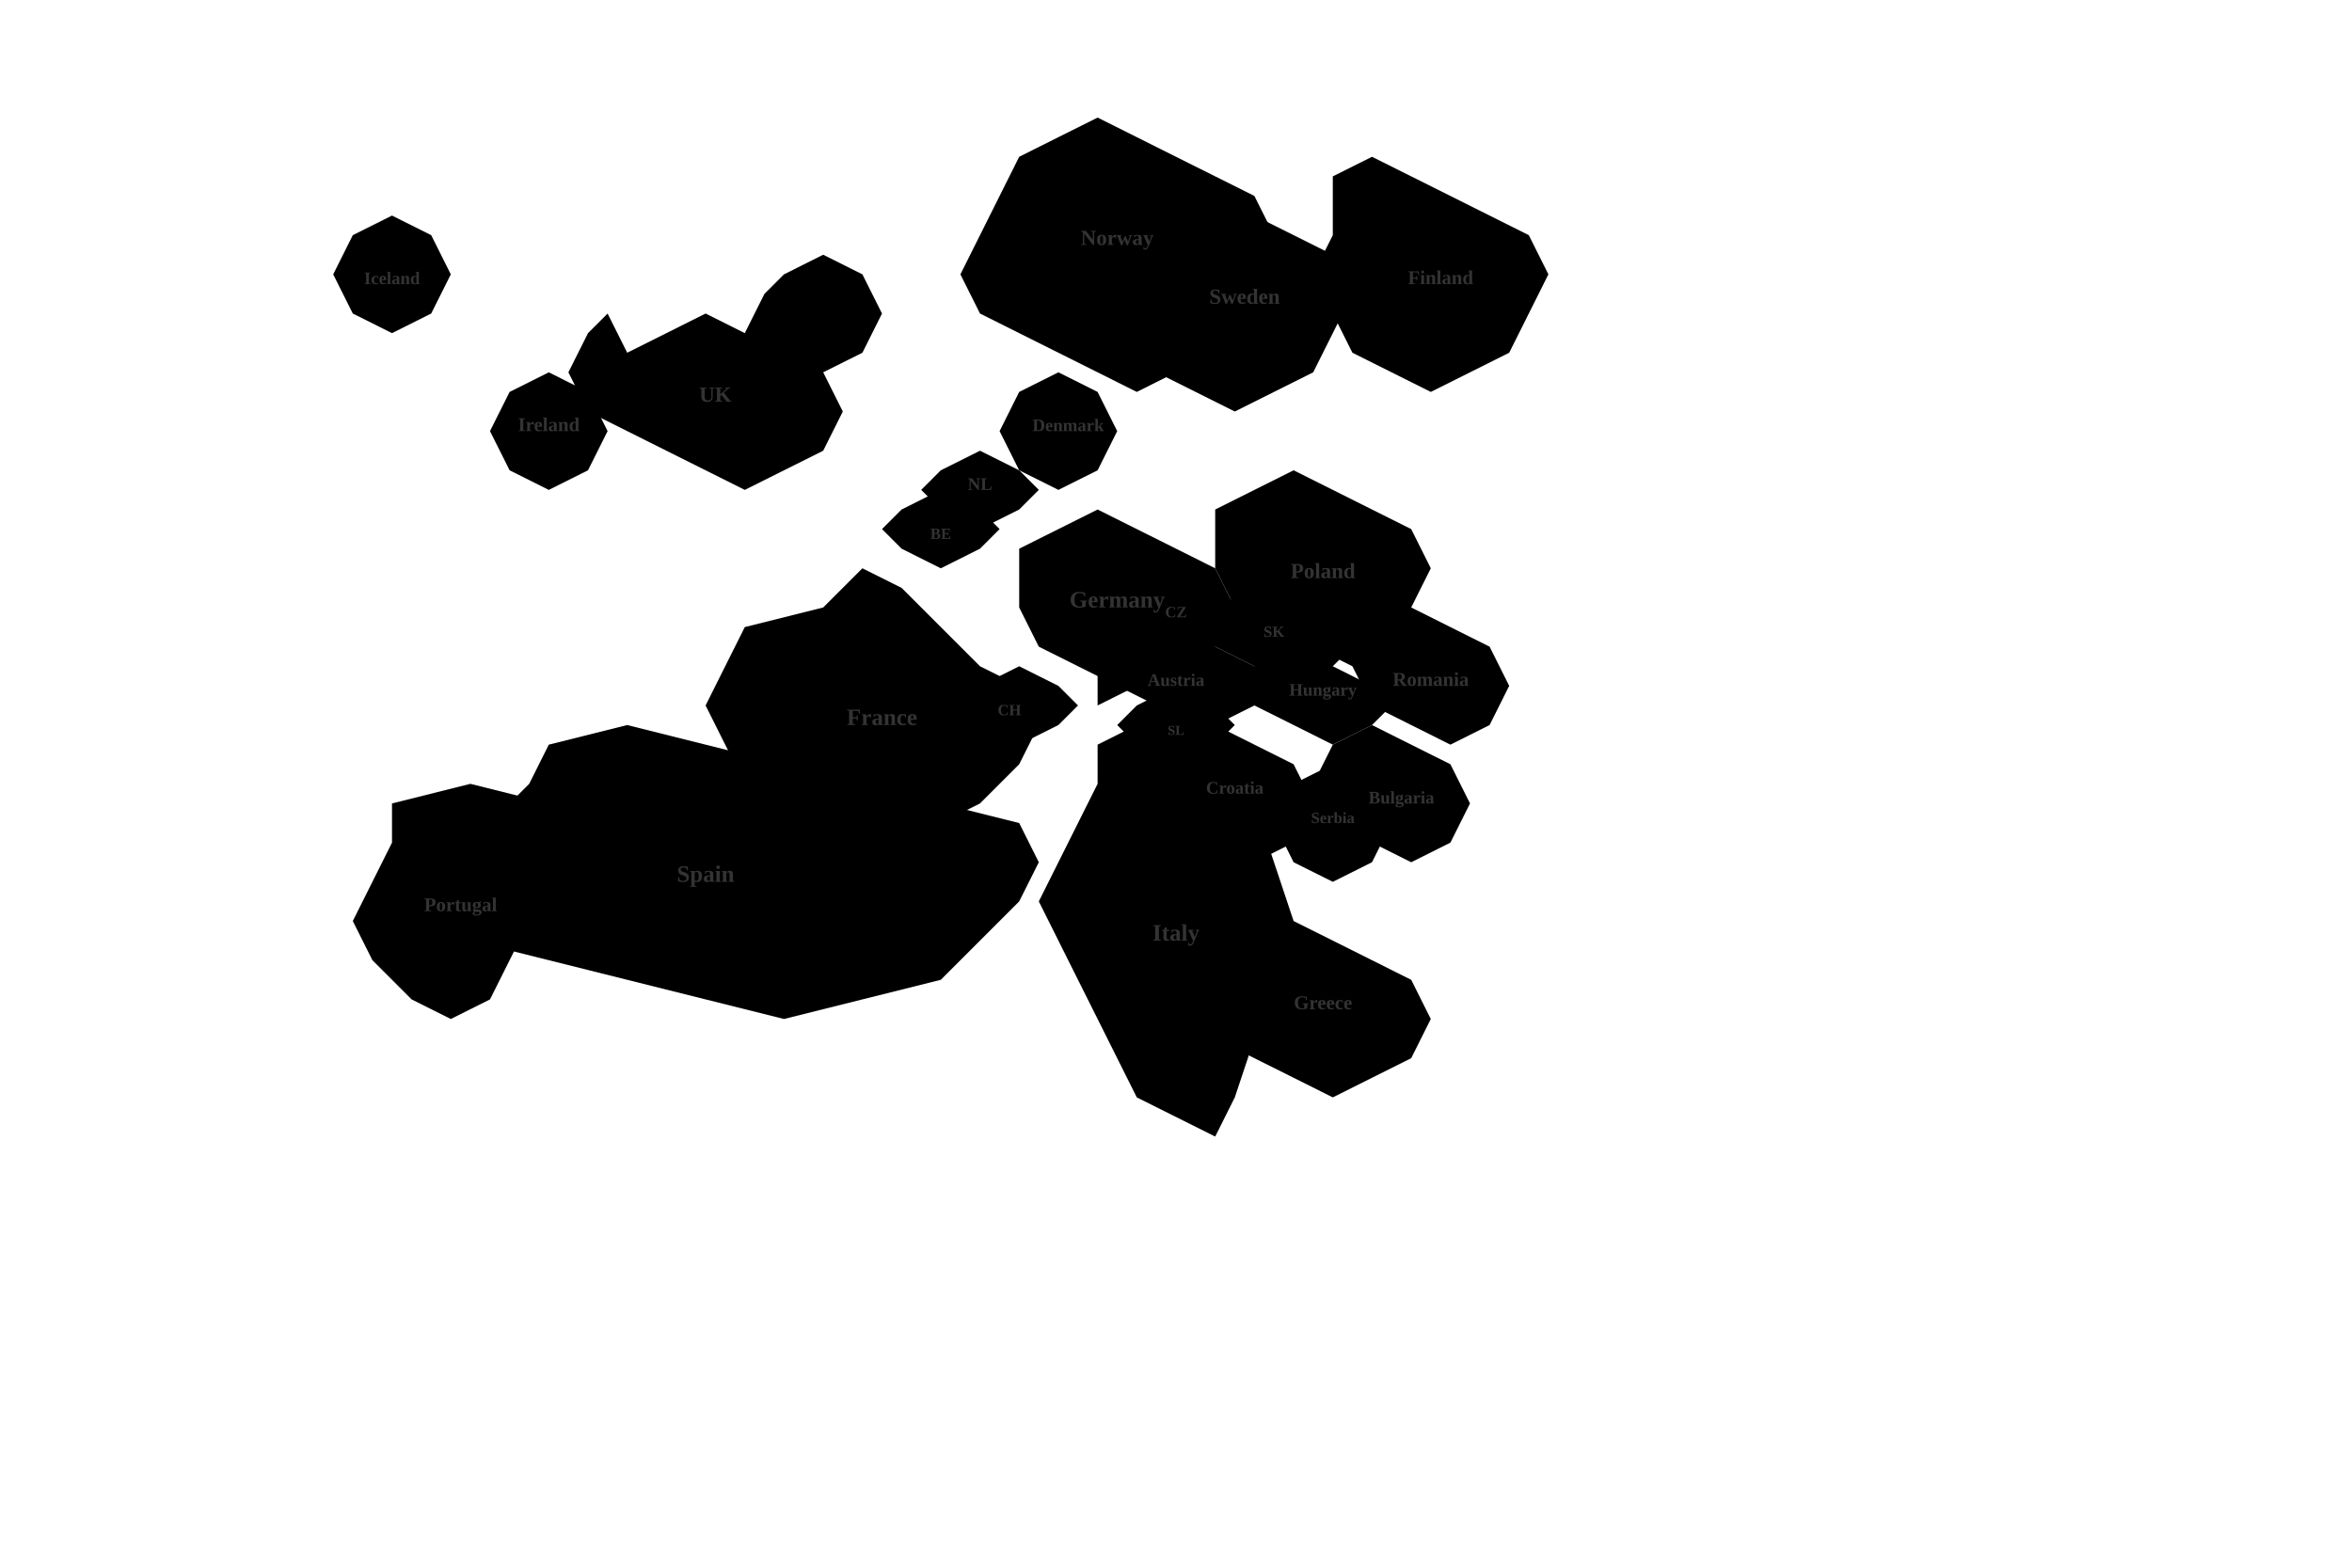
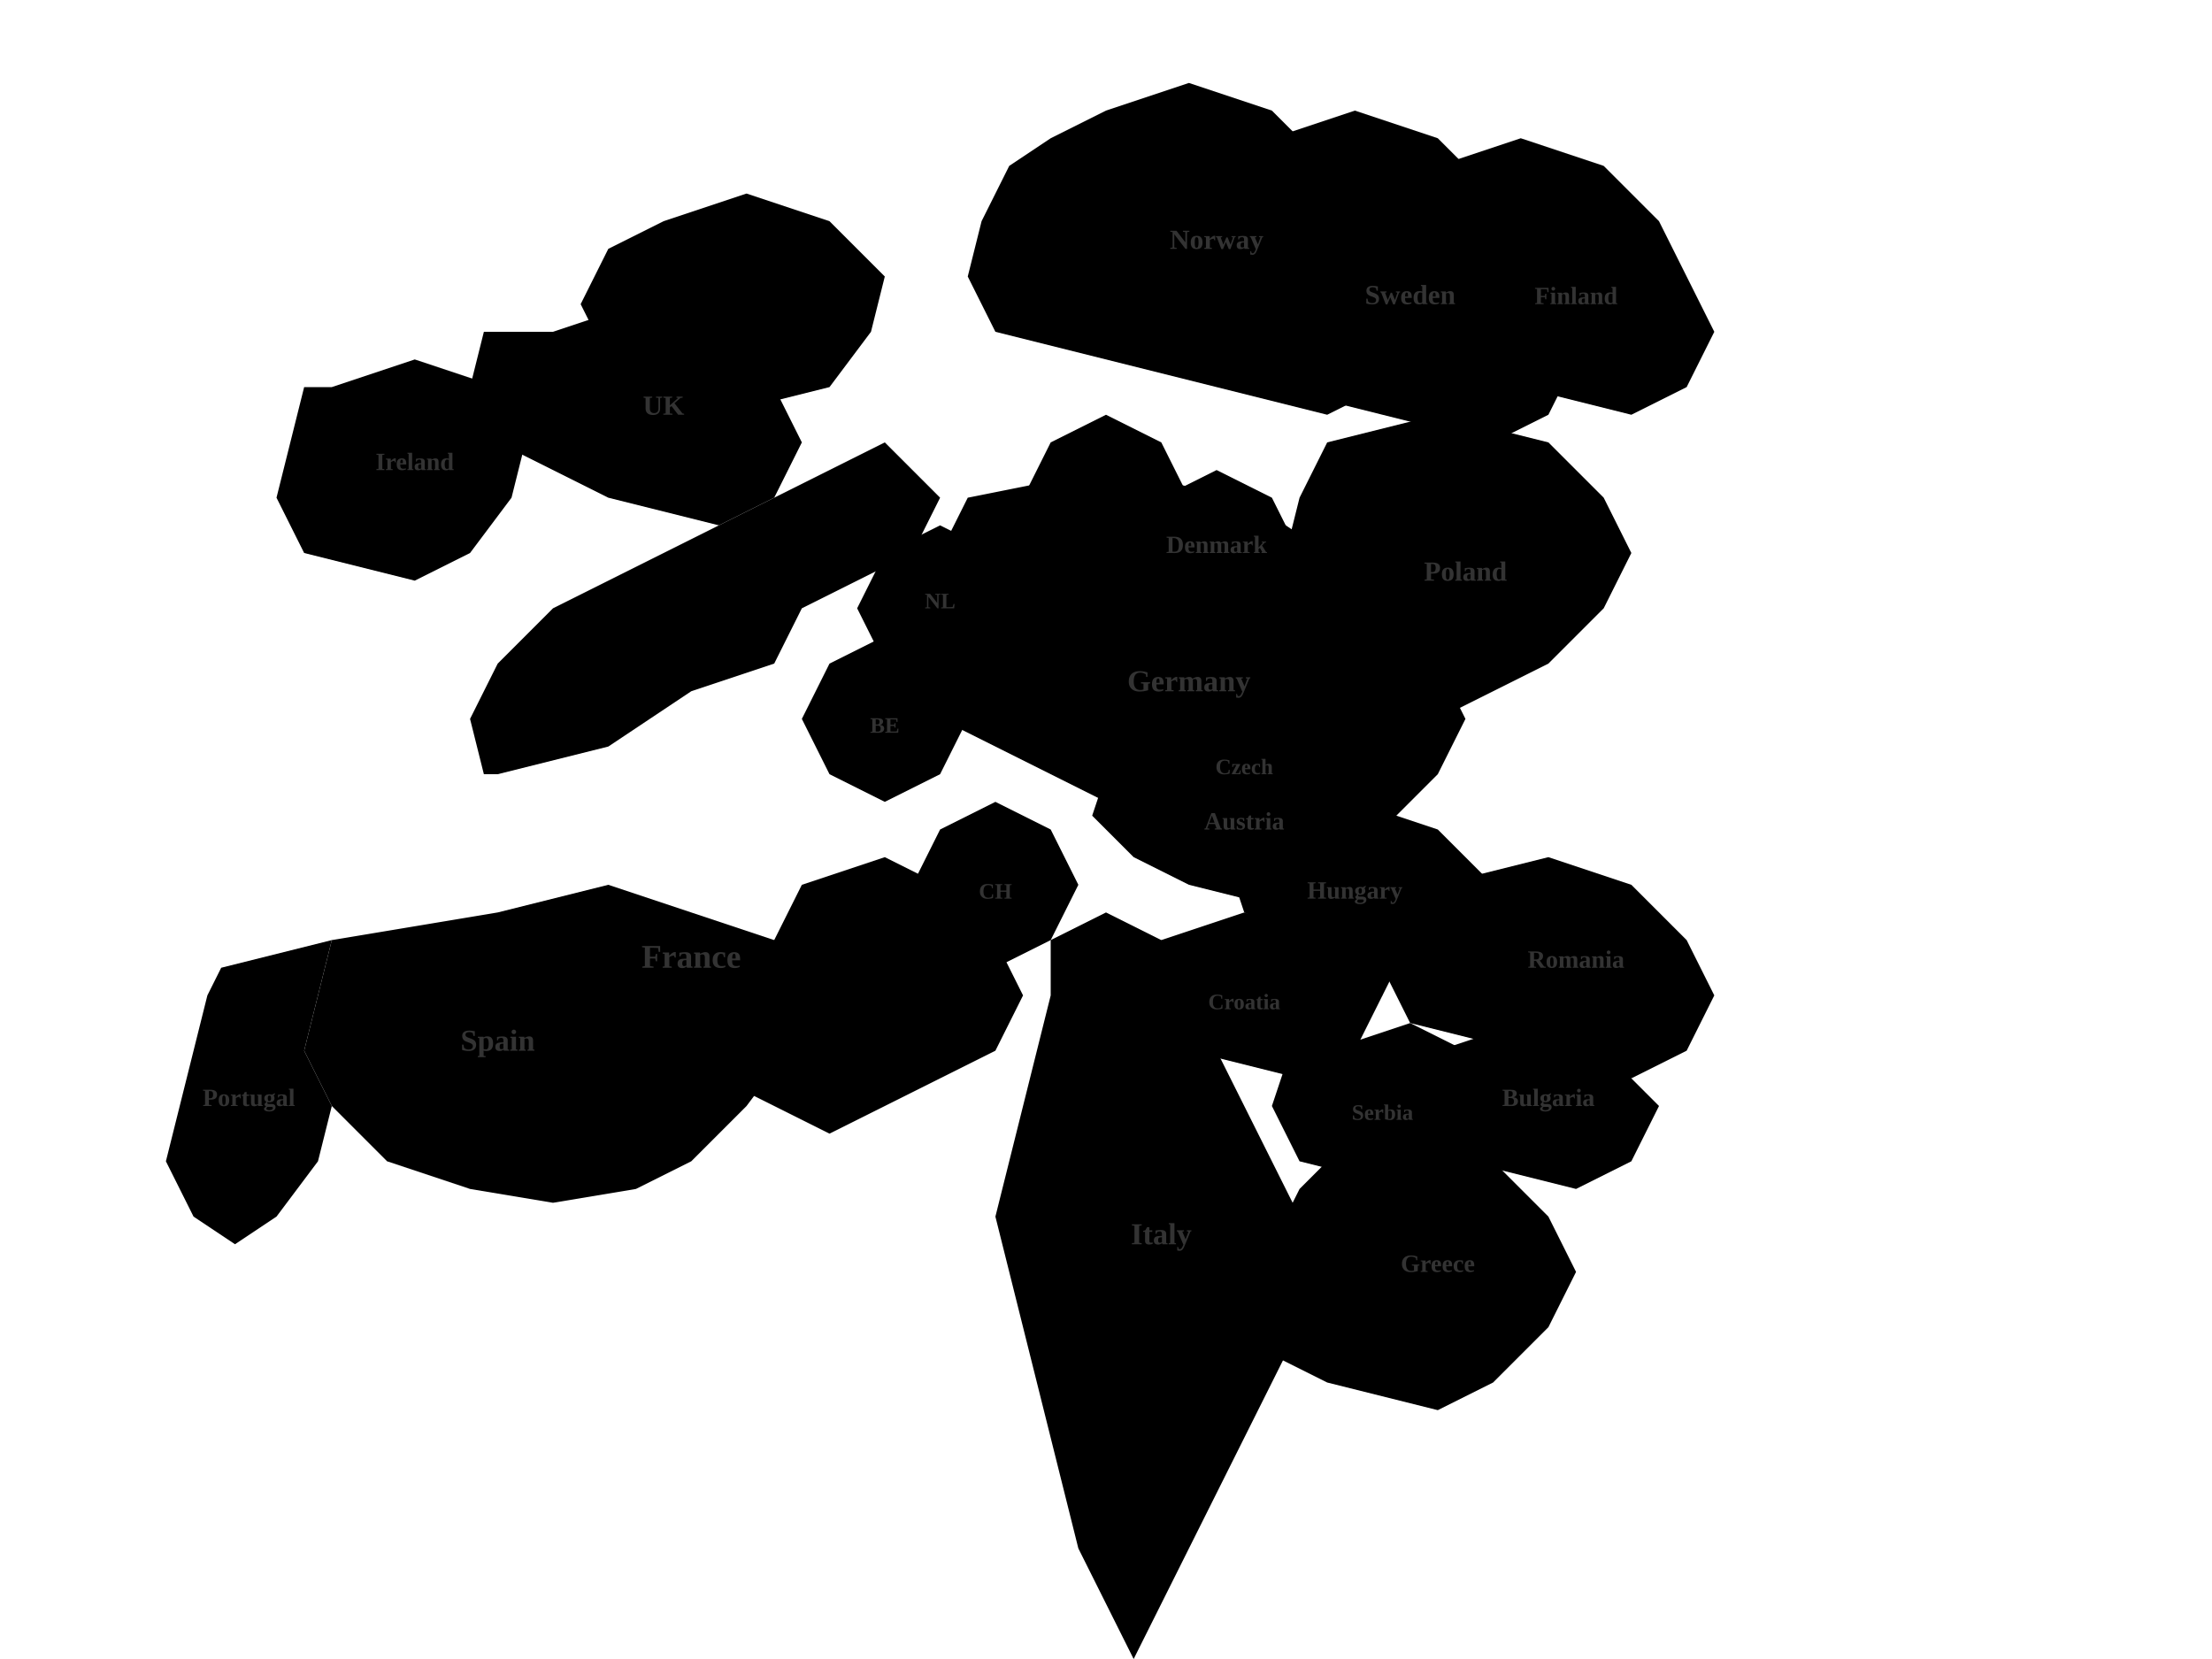
- <svg xmlns="http://www.w3.org/2000/svg" viewBox="0 0 1200 800" class="continent-map">
-   <path id="France" class="country" d="M380 320 L420 310 L440 290 L460 300 L480 320 L500 340 L520 350 L530 370 L520 390 L500 410 L480 420 L460 430 L440 440 L420 430 L400 420 L380 400 L370 380 L360 360 L370 340 Z" />
-   <path id="Germany" class="country" d="M520 280 L540 270 L560 260 L580 270 L600 280 L620 290 L630 310 L620 330 L610 350 L590 360 L570 350 L550 340 L530 330 L520 310 Z" />
-   <path id="Italy" class="country" d="M560 380 L580 370 L600 380 L620 390 L640 410 L650 440 L660 470 L650 500 L640 530 L630 560 L620 580 L600 570 L580 560 L570 540 L560 520 L550 500 L540 480 L530 460 L540 440 L550 420 L560 400 Z" />
-   <path id="Spain" class="country" d="M280 380 L320 370 L360 380 L400 390 L440 400 L480 410 L520 420 L530 440 L520 460 L500 480 L480 500 L440 510 L400 520 L360 510 L320 500 L280 490 L240 480 L220 460 L230 440 L250 420 L270 400 Z" />
-   <path id="Portugal" class="country" d="M200 410 L240 400 L280 410 L290 430 L280 450 L270 470 L260 490 L250 510 L230 520 L210 510 L190 490 L180 470 L190 450 L200 430 Z" />
-   <path id="United Kingdom" class="country" d="M320 180 L340 170 L360 160 L380 170 L400 180 L420 190 L430 210 L420 230 L400 240 L380 250 L360 240 L340 230 L320 220 L300 210 L290 190 L300 170 L310 160 Z M400 140 L420 130 L440 140 L450 160 L440 180 L420 190 L400 180 L380 170 L390 150 Z" />
-   <path id="Poland" class="country" d="M620 260 L640 250 L660 240 L680 250 L700 260 L720 270 L730 290 L720 310 L710 330 L690 340 L670 330 L650 320 L630 310 L620 290 Z" />
-   <path id="Greece" class="country" d="M640 480 L660 470 L680 480 L700 490 L720 500 L730 520 L720 540 L700 550 L680 560 L660 550 L640 540 L620 530 L610 510 L620 490 Z" />
-   <path id="Norway" class="country" d="M520 80 L540 70 L560 60 L580 70 L600 80 L620 90 L640 100 L650 120 L640 140 L630 160 L620 180 L600 190 L580 200 L560 190 L540 180 L520 170 L500 160 L490 140 L500 120 L510 100 Z" />
-   <path id="Sweden" class="country" d="M580 100 L600 90 L620 100 L640 110 L660 120 L680 130 L690 150 L680 170 L670 190 L650 200 L630 210 L610 200 L590 190 L580 170 L570 150 L580 130 Z" />
-   <path id="Finland" class="country" d="M680 90 L700 80 L720 90 L740 100 L760 110 L780 120 L790 140 L780 160 L770 180 L750 190 L730 200 L710 190 L690 180 L680 160 L670 140 L680 120 Z" />
-   <path id="Austria" class="country" d="M560 340 L580 330 L600 320 L620 330 L640 340 L650 350 L640 360 L620 370 L600 360 L580 350 L560 360 Z" />
-   <path id="Switzerland" class="country" d="M500 350 L520 340 L540 350 L550 360 L540 370 L520 380 L500 370 L480 360 L490 350 Z" />
-   <path id="Netherlands" class="country" d="M480 240 L500 230 L520 240 L530 250 L520 260 L500 270 L480 260 L470 250 Z" />
-   <path id="Belgium" class="country" d="M460 260 L480 250 L500 260 L510 270 L500 280 L480 290 L460 280 L450 270 Z" />
-   <path id="Czech Republic" class="country" d="M580 300 L600 290 L620 300 L630 310 L620 320 L600 330 L580 320 L570 310 Z" />
-   <path id="Hungary" class="country" d="M640 340 L660 330 L680 340 L700 350 L710 360 L700 370 L680 380 L660 370 L640 360 Z" />
-   <path id="Romania" class="country" d="M700 320 L720 310 L740 320 L760 330 L770 350 L760 370 L740 380 L720 370 L700 360 L690 340 Z" />
-   <path id="Bulgaria" class="country" d="M680 380 L700 370 L720 380 L740 390 L750 410 L740 430 L720 440 L700 430 L680 420 L670 400 Z" />
-   <path id="Croatia" class="country" d="M600 380 L620 370 L640 380 L660 390 L670 410 L660 430 L640 440 L620 430 L600 420 L580 410 L590 390 Z" />
-   <path id="Serbia" class="country" d="M660 400 L680 390 L700 400 L710 420 L700 440 L680 450 L660 440 L650 420 Z" />
-   <path id="Slovenia" class="country" d="M580 360 L600 350 L620 360 L630 370 L620 380 L600 390 L580 380 L570 370 Z" />
-   <path id="Slovakia" class="country" d="M620 310 L640 300 L660 310 L680 320 L690 330 L680 340 L660 350 L640 340 L620 330 Z" />
-   <path id="Denmark" class="country" d="M520 200 L540 190 L560 200 L570 220 L560 240 L540 250 L520 240 L510 220 Z" />
-   <path id="Ireland" class="country" d="M260 200 L280 190 L300 200 L310 220 L300 240 L280 250 L260 240 L250 220 Z" />
-   <path id="Iceland" class="country" d="M180 120 L200 110 L220 120 L230 140 L220 160 L200 170 L180 160 L170 140 Z" />
-   <text x="450" y="370" text-anchor="middle" font-size="12" font-weight="bold" fill="#333">France</text>
-   <text x="570" y="310" text-anchor="middle" font-size="12" font-weight="bold" fill="#333">Germany</text>
-   <text x="600" y="480" text-anchor="middle" font-size="12" font-weight="bold" fill="#333">Italy</text>
-   <text x="360" y="450" text-anchor="middle" font-size="12" font-weight="bold" fill="#333">Spain</text>
-   <text x="235" y="465" text-anchor="middle" font-size="10" font-weight="bold" fill="#333">Portugal</text>
-   <text x="365" y="205" text-anchor="middle" font-size="11" font-weight="bold" fill="#333">UK</text>
-   <text x="675" y="295" text-anchor="middle" font-size="11" font-weight="bold" fill="#333">Poland</text>
-   <text x="675" y="515" text-anchor="middle" font-size="10" font-weight="bold" fill="#333">Greece</text>
-   <text x="570" y="125" text-anchor="middle" font-size="11" font-weight="bold" fill="#333">Norway</text>
-   <text x="635" y="155" text-anchor="middle" font-size="11" font-weight="bold" fill="#333">Sweden</text>
-   <text x="735" y="145" text-anchor="middle" font-size="10" font-weight="bold" fill="#333">Finland</text>
-   <text x="600" y="350" text-anchor="middle" font-size="9" font-weight="bold" fill="#333">Austria</text>
-   <text x="515" y="365" text-anchor="middle" font-size="8" font-weight="bold" fill="#333">CH</text>
-   <text x="500" y="250" text-anchor="middle" font-size="9" font-weight="bold" fill="#333">NL</text>
-   <text x="480" y="275" text-anchor="middle" font-size="8" font-weight="bold" fill="#333">BE</text>
-   <text x="600" y="315" text-anchor="middle" font-size="8" font-weight="bold" fill="#333">CZ</text>
-   <text x="675" y="355" text-anchor="middle" font-size="9" font-weight="bold" fill="#333">Hungary</text>
-   <text x="730" y="350" text-anchor="middle" font-size="10" font-weight="bold" fill="#333">Romania</text>
-   <text x="715" y="410" text-anchor="middle" font-size="9" font-weight="bold" fill="#333">Bulgaria</text>
-   <text x="630" y="405" text-anchor="middle" font-size="9" font-weight="bold" fill="#333">Croatia</text>
-   <text x="680" y="420" text-anchor="middle" font-size="8" font-weight="bold" fill="#333">Serbia</text>
-   <text x="600" y="375" text-anchor="middle" font-size="7" font-weight="bold" fill="#333">SL</text>
-   <text x="650" y="325" text-anchor="middle" font-size="8" font-weight="bold" fill="#333">SK</text>
-   <text x="545" y="220" text-anchor="middle" font-size="9" font-weight="bold" fill="#333">Denmark</text>
-   <text x="280" y="220" text-anchor="middle" font-size="10" font-weight="bold" fill="#333">Ireland</text>
-   <text x="200" y="145" text-anchor="middle" font-size="9" font-weight="bold" fill="#333">Iceland</text>
+ <svg xmlns="http://www.w3.org/2000/svg" viewBox="0 0 800 600" class="continent-map">
+   <path id="France" class="country" d="M180 280 L220 270 L250 250 L280 240 L290 220 L310 210 L330 200 L340 180 L320 160 L300 170 L280 180 L260 190 L240 200 L220 210 L200 220 L180 240 L170 260 L175 280 Z M290 320 L320 310 L340 320 L360 340 L370 360 L360 380 L340 390 L320 400 L300 410 L280 400 L260 390 L250 370 L260 350 L280 340 Z" />
+   <path id="Spain" class="country" d="M120 340 L180 330 L220 320 L250 330 L280 340 L290 360 L285 380 L270 400 L250 420 L230 430 L200 435 L170 430 L140 420 L120 400 L110 380 L115 360 Z" />
+   <path id="Portugal" class="country" d="M80 350 L120 340 L115 360 L110 380 L120 400 L115 420 L100 440 L85 450 L70 440 L60 420 L65 400 L70 380 L75 360 Z" />
+   <path id="Italy" class="country" d="M380 340 L400 330 L420 340 L430 360 L440 380 L450 400 L460 420 L470 440 L475 460 L470 480 L460 500 L450 520 L440 540 L430 560 L420 580 L410 600 L400 580 L390 560 L385 540 L380 520 L375 500 L370 480 L365 460 L360 440 L365 420 L370 400 L375 380 L380 360 Z M460 320 L480 310 L500 320 L510 340 L500 360 L480 370 L460 360 L450 340 Z" />
+   <path id="Germany" class="country" d="M350 180 L400 170 L450 180 L480 200 L500 220 L520 240 L530 260 L520 280 L500 300 L480 310 L460 320 L440 310 L420 300 L400 290 L380 280 L360 270 L340 260 L330 240 L335 220 L340 200 Z" />
+   <path id="United Kingdom" class="country" d="M200 120 L230 110 L260 120 L280 140 L290 160 L280 180 L260 190 L240 185 L220 180 L200 170 L180 160 L170 140 L175 120 Z M240 80 L270 70 L300 80 L320 100 L315 120 L300 140 L280 145 L260 140 L240 135 L220 130 L210 110 L220 90 Z" />
+   <path id="Poland" class="country" d="M480 160 L520 150 L560 160 L580 180 L590 200 L580 220 L560 240 L540 250 L520 260 L500 250 L480 240 L470 220 L465 200 L470 180 Z" />
+   <path id="Netherlands" class="country" d="M320 200 L340 190 L360 200 L370 220 L360 240 L340 250 L320 240 L310 220 Z" />
+   <path id="Belgium" class="country" d="M300 240 L320 230 L340 240 L350 260 L340 280 L320 290 L300 280 L290 260 Z" />
+   <path id="Switzerland" class="country" d="M340 300 L360 290 L380 300 L390 320 L380 340 L360 350 L340 340 L330 320 Z" />
+   <path id="Austria" class="country" d="M400 280 L440 270 L480 280 L500 300 L490 320 L470 330 L450 325 L430 320 L410 310 L395 295 Z" />
+   <path id="Norway" class="country" d="M400 40 L430 30 L460 40 L480 60 L490 80 L500 100 L510 120 L500 140 L480 150 L460 145 L440 140 L420 135 L400 130 L380 125 L360 120 L350 100 L355 80 L365 60 L380 50 Z" />
+   <path id="Sweden" class="country" d="M460 50 L490 40 L520 50 L540 70 L550 90 L560 110 L570 130 L560 150 L540 160 L520 155 L500 150 L480 145 L465 125 L460 105 L465 85 L470 65 Z" />
+   <path id="Finland" class="country" d="M520 60 L550 50 L580 60 L600 80 L610 100 L620 120 L610 140 L590 150 L570 145 L550 140 L530 135 L520 115 L525 95 L530 75 Z" />
+   <path id="Denmark" class="country" d="M420 180 L440 170 L460 180 L470 200 L460 220 L440 230 L420 220 L410 200 Z M380 160 L400 150 L420 160 L430 180 L420 200 L400 210 L380 200 L370 180 Z" />
+   <path id="Greece" class="country" d="M480 420 L510 410 L540 420 L560 440 L570 460 L560 480 L540 500 L520 510 L500 505 L480 500 L460 490 L450 470 L460 450 L470 430 Z" />
+   <path id="Hungary" class="country" d="M460 300 L490 290 L520 300 L540 320 L530 340 L510 350 L490 345 L470 340 L450 330 L445 315 Z" />
+   <path id="Czech Republic" class="country" d="M420 260 L450 250 L480 260 L490 280 L480 300 L450 310 L420 300 L410 280 Z" />
+   <path id="Romania" class="country" d="M520 320 L560 310 L590 320 L610 340 L620 360 L610 380 L590 390 L570 385 L550 380 L530 375 L510 370 L500 350 L505 335 Z" />
+   <path id="Bulgaria" class="country" d="M520 380 L550 370 L580 380 L600 400 L590 420 L570 430 L550 425 L530 420 L510 415 L500 395 Z" />
+   <path id="Croatia" class="country" d="M420 340 L450 330 L480 340 L500 360 L490 380 L470 390 L450 385 L430 380 L410 370 L400 350 Z" />
+   <path id="Serbia" class="country" d="M480 380 L510 370 L530 380 L540 400 L530 420 L510 430 L490 425 L470 420 L460 400 L465 385 Z" />
+   <path id="Ireland" class="country" d="M120 140 L150 130 L180 140 L190 160 L185 180 L170 200 L150 210 L130 205 L110 200 L100 180 L105 160 L110 140 Z" />
+   <text x="250" y="350" text-anchor="middle" font-size="12" font-weight="bold" fill="#333">France</text>
+   <text x="180" y="380" text-anchor="middle" font-size="11" font-weight="bold" fill="#333">Spain</text>
+   <text x="90" y="400" text-anchor="middle" font-size="9" font-weight="bold" fill="#333">Portugal</text>
+   <text x="420" y="450" text-anchor="middle" font-size="11" font-weight="bold" fill="#333">Italy</text>
+   <text x="430" y="250" text-anchor="middle" font-size="11" font-weight="bold" fill="#333">Germany</text>
+   <text x="240" y="150" text-anchor="middle" font-size="10" font-weight="bold" fill="#333">UK</text>
+   <text x="530" y="210" text-anchor="middle" font-size="10" font-weight="bold" fill="#333">Poland</text>
+   <text x="340" y="220" text-anchor="middle" font-size="8" font-weight="bold" fill="#333">NL</text>
+   <text x="320" y="265" text-anchor="middle" font-size="8" font-weight="bold" fill="#333">BE</text>
+   <text x="360" y="325" text-anchor="middle" font-size="8" font-weight="bold" fill="#333">CH</text>
+   <text x="450" y="300" text-anchor="middle" font-size="9" font-weight="bold" fill="#333">Austria</text>
+   <text x="440" y="90" text-anchor="middle" font-size="10" font-weight="bold" fill="#333">Norway</text>
+   <text x="510" y="110" text-anchor="middle" font-size="10" font-weight="bold" fill="#333">Sweden</text>
+   <text x="570" y="110" text-anchor="middle" font-size="9" font-weight="bold" fill="#333">Finland</text>
+   <text x="440" y="200" text-anchor="middle" font-size="9" font-weight="bold" fill="#333">Denmark</text>
+   <text x="520" y="460" text-anchor="middle" font-size="9" font-weight="bold" fill="#333">Greece</text>
+   <text x="490" y="325" text-anchor="middle" font-size="9" font-weight="bold" fill="#333">Hungary</text>
+   <text x="450" y="280" text-anchor="middle" font-size="8" font-weight="bold" fill="#333">Czech</text>
+   <text x="570" y="350" text-anchor="middle" font-size="9" font-weight="bold" fill="#333">Romania</text>
+   <text x="560" y="400" text-anchor="middle" font-size="9" font-weight="bold" fill="#333">Bulgaria</text>
+   <text x="450" y="365" text-anchor="middle" font-size="8" font-weight="bold" fill="#333">Croatia</text>
+   <text x="500" y="405" text-anchor="middle" font-size="8" font-weight="bold" fill="#333">Serbia</text>
+   <text x="150" y="170" text-anchor="middle" font-size="9" font-weight="bold" fill="#333">Ireland</text>
</svg>
